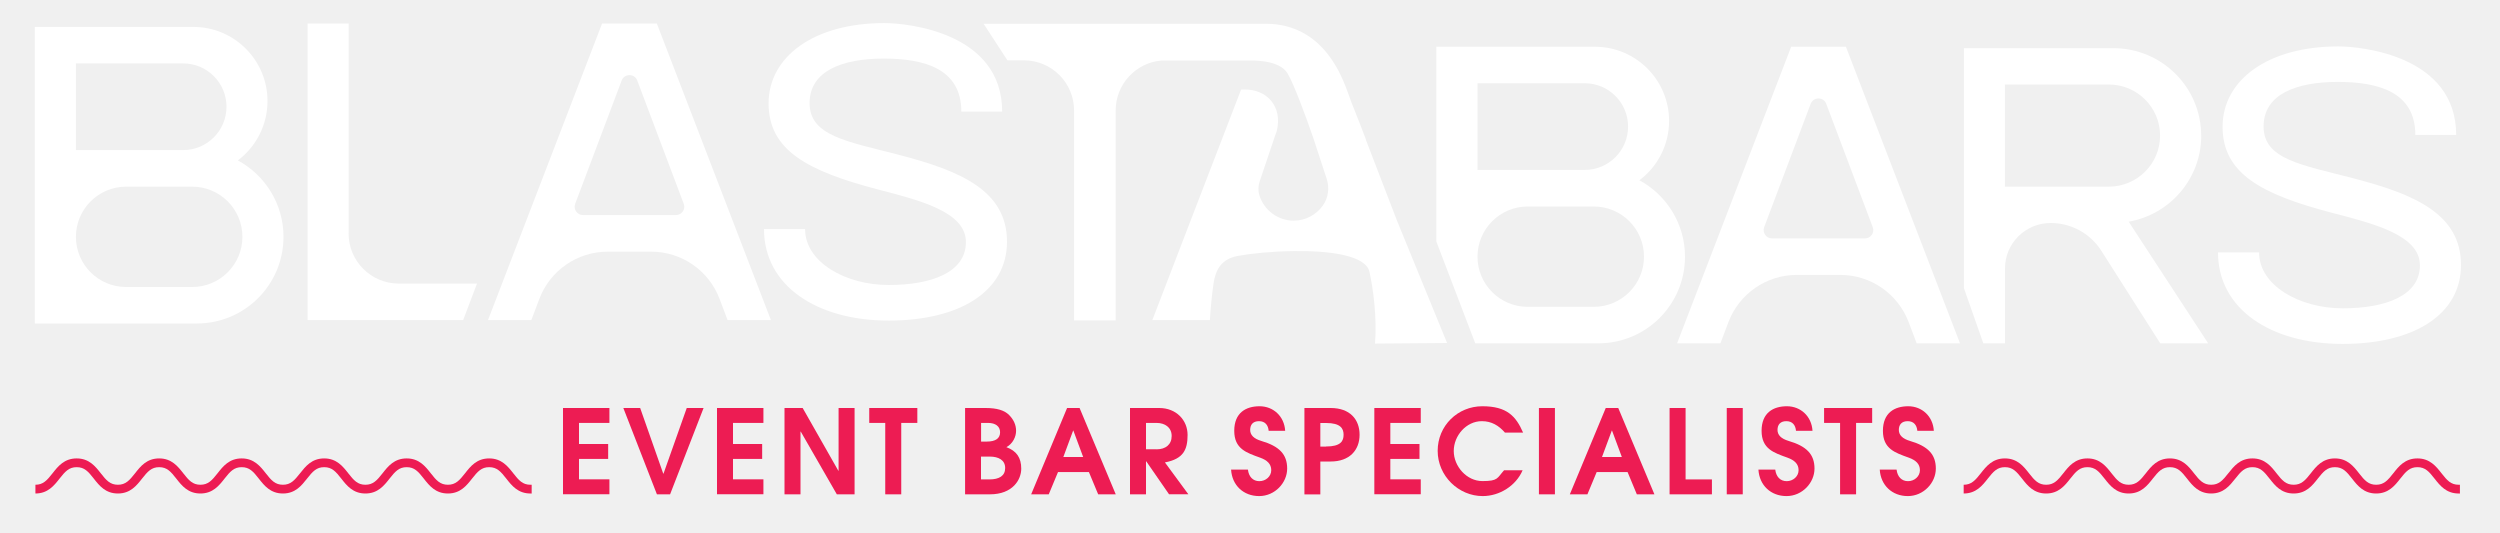
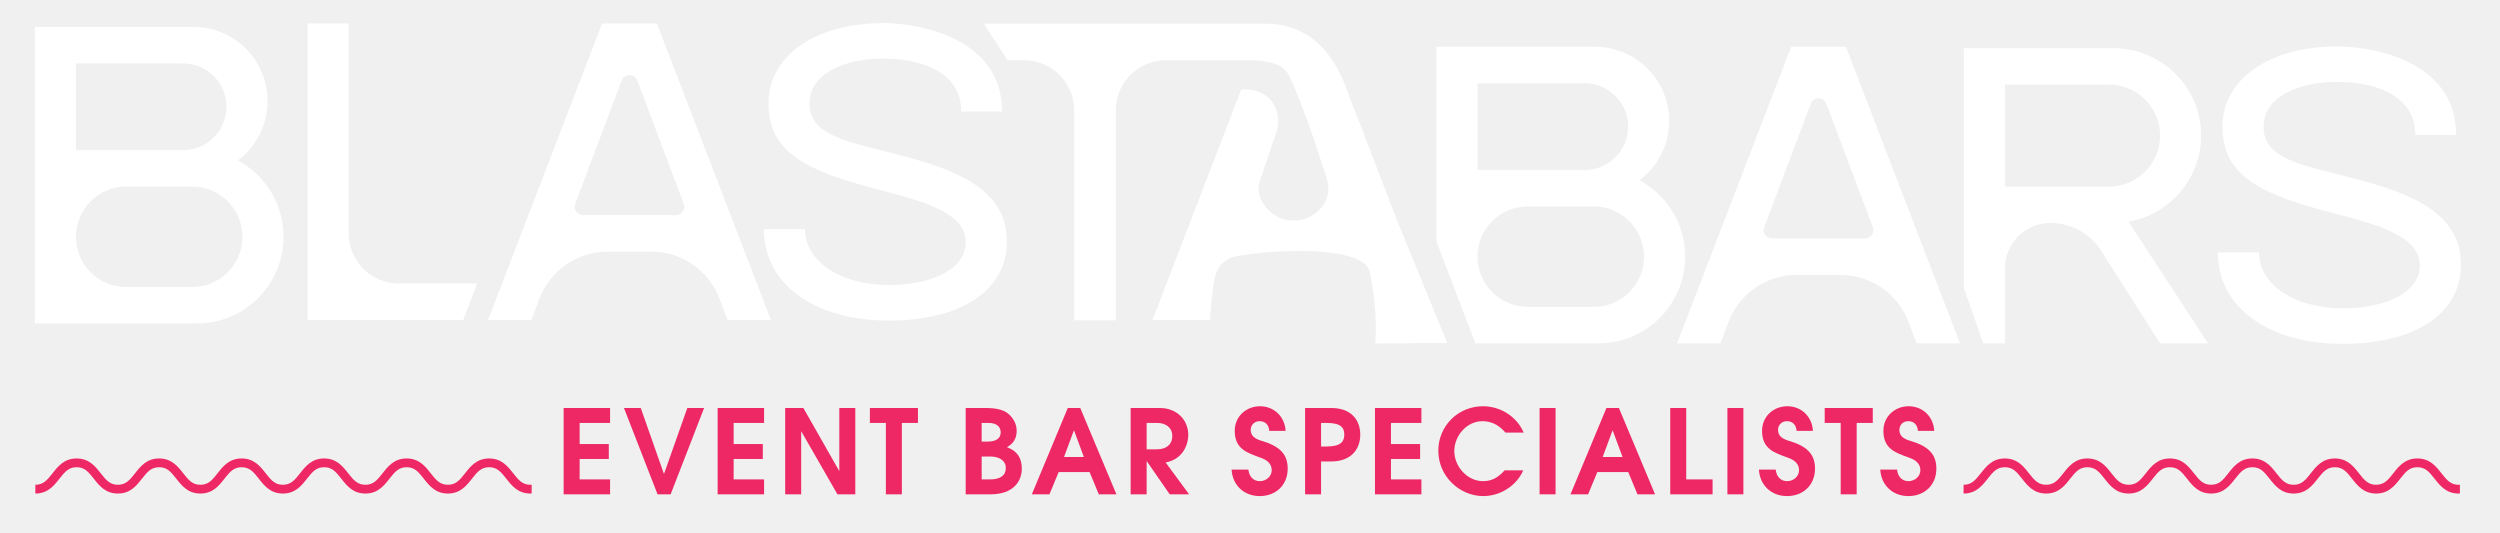
- <svg xmlns="http://www.w3.org/2000/svg" id="Layer_1" version="1.1" viewBox="0 0 3000 639.6">
+ <svg xmlns="http://www.w3.org/2000/svg" id="Layer_1" data-name="Layer 1" viewBox="0 0 3000 639.6">
  <defs>
    <style>
-       .st0 {
-         fill: #ed1c53;
+       .cls-1 {
+         fill: #ee2865;
      }

-       .st1 {
+       .cls-2 {
        fill: #fff;
      }
    </style>
  </defs>
  <g>
    <g>
-       <path class="st1" d="M285.4,192.5c21.6-16.2,35.6-42.1,35.6-71.2,0-49.1-39.8-89-89-89H41.8v355.9h194.4c57.5,0,104-46.6,104-104,0-39.6-22.2-74.1-54.8-91.7ZM91.1,76.1h128.7c28.7,0,52,23.3,52,52s-23.3,52-52,52H91.1v-104ZM230.7,344.4h-79.4c-33.3,0-60.2-27-60.2-60.2s27-60.2,60.2-60.2h79.4c33.3,0,60.2,27,60.2,60.2s-27,60.2-60.2,60.2Z" />
-       <path class="st1" d="M418.4,280V28.2h-49.3v355.9h186.7l16.6-43.8h-93.9c-33.3,0-60.2-27-60.2-60.2Z" />
-       <path class="st1" d="M722.5,28.2l-136.9,355.9h52l9.6-25.4c12.9-34.1,45.5-56.7,82-56.7h52.3c36.5,0,69.1,22.6,82,56.7l9.6,25.4h52L788.2,28.2h-65.7ZM811.2,258.1h-111.6c-7,0-11.8-7-9.4-13.5l55.8-148c3.3-8.6,15.5-8.6,18.7,0l55.8,148c2.5,6.5-2.4,13.5-9.4,13.5Z" />
-       <path class="st1" d="M2149.4,56.1l-136.9,355.9h52l9.6-25.4c12.9-34.1,45.5-56.7,82-56.7h52.3c36.5,0,69.1,22.6,82,56.7l9.6,25.4h52l-136.9-355.9h-65.7ZM2238,286.1h-111.6c-7,0-11.8-7-9.4-13.5l55.8-148c3.3-8.6,15.5-8.6,18.7,0l55.8,148c2.5,6.5-2.4,13.5-9.4,13.5Z" />
-       <path class="st1" d="M1078.8,185.8c-62.8-16.2-107.3-22.8-107.3-62s40.1-53.5,89-53.5,93.1,12.2,93.1,63.6h49c0-94.7-112.9-106.2-141.5-106.2-84.7,0-138.8,40.5-138.8,96.4s46.1,81,131.4,103.3c48.6,12.7,105.4,26.4,105.4,63s-41.5,51.6-92.8,51.6-100.2-27.2-100.2-67.1h-49.3c0,68.1,63.5,109.8,149.5,109.8s142.1-35.4,142.1-94.7c0-61.1-55.6-85-129.5-104.1Z" />
-       <path class="st1" d="M2823.6,213.8c-62.8-16.2-107.3-22.8-107.3-62s40.1-53.5,89-53.5,93.1,12.2,93.1,63.6h49c0-94.7-112.9-106.2-141.5-106.2-84.7,0-138.8,40.5-138.8,96.4s46.1,81,131.4,103.3c48.6,12.7,105.4,26.4,105.4,63s-41.5,51.6-92.8,51.6-100.2-27.2-100.2-67.1h-49.3c0,68.1,63.5,109.8,149.5,109.8s142.1-35.4,142.1-94.7c0-61.1-55.6-85-129.5-104.1Z" />
-       <path class="st1" d="M1967.3,216.3c21.6-16.2,35.6-42.1,35.6-71.2,0-49.1-39.8-89-89-89h-190.3v233.7l46.7,122.2h147.7c57.5,0,104-46.6,104-104,0-39.6-22.2-74.1-54.8-91.7ZM1773,99.9h128.7c28.7,0,52,23.3,52,52s-23.3,52-52,52h-128.7v-104ZM1912.6,368.2h-79.4c-33.3,0-60.2-27-60.2-60.2s27-60.2,60.2-60.2h79.4c33.3,0,60.2,27,60.2,60.2s-27,60.2-60.2,60.2Z" />
-       <path class="st1" d="M2641.4,162.7c0-57.9-47.2-104.9-105.4-104.9h-179.3v288l23.3,66.2h26v-89.9c0-30.1,24.5-54.5,54.8-54.5h0c24.6,0,47.5,12.5,60.7,33.2l70.8,111.2h57.5l-95.4-146c49.5-8.6,87.1-51.6,87.1-103.3ZM2405.9,224v-122.6h124.6c34,0,61.6,27.4,61.6,61.3s-27.6,61.3-61.6,61.3h-124.6Z" />
-       <path class="st1" d="M1639.2,167.6h0c-.2-.9-13.1-34-17.6-45.1-4.5-11-12-40.5-34.5-64.8-25.4-27.5-56.4-29.1-65.9-29.1h-73.8,0c0,0-20.1,0-20.1,0h-246.9l28.5,43.8h19.8c33.3,0,60.2,27,60.2,60.2v251.9h49.9v-251.9c0-31.5,24.2-57.4,55.1-60h101.8c5.1,0,39.4-1.7,49.5,15.7,7.6,13,20.8,48.5,30.8,77.4l15.9,48.5c3.7,10.9,2.2,23.1-4.5,32.5-7.9,11-20.7,18.1-34.9,18.1-19.1,0-35.6-12.6-41.2-30.2-1.7-5.5-1.5-11.4.3-16.9l18.4-54.6,2.1-5.7c7.4-30.3-12.5-50.3-38.6-50-1.4,0-2.8,0-4.2.1l-60.6,157.3-45.9,119.3h69.1c.8-14.3,2.2-28.6,4.2-43.1,2.4-17.3,9.5-30.2,29.3-33.9,15.6-2.9,41.1-5.5,67-5.8,42.5-.6,86.4,4.9,90.9,24.8,4.4,19.3,9.3,55.4,6.7,86.2l24.7-.2,61.8-.5-60.1-146.8-37.4-97.2Z" />
+       <path class="cls-2" d="M285.42,192.5c21.64-16.23,35.65-42.09,35.65-71.23,0-49.14-39.84-88.97-88.98-88.97H41.82v355.9h194.38c57.46,0,104.03-46.58,104.03-104.03,0-39.65-22.18-74.11-54.81-91.66ZM91.11,76.1h128.66c28.73,0,52.01,23.29,52.01,52.02s-23.29,52.02-52.01,52.02H91.11v-104.03ZM230.73,344.4h-79.39c-33.26,0-60.23-26.97-60.23-60.23s26.96-60.23,60.22-60.23h79.4c33.26,0,60.23,26.97,60.23,60.23s-26.97,60.23-60.23,60.23Z" />
+       <path class="cls-2" d="M418.43,280.02V28.15h-49.28v355.9h186.73l16.65-43.8h-93.87c-33.26,0-60.23-26.97-60.23-60.23Z" />
+       <path class="cls-2" d="M722.53,28.15l-136.89,355.9h52.02l9.58-25.43c12.86-34.12,45.51-56.7,81.98-56.7h52.32c36.46,0,69.12,22.59,81.98,56.71l9.58,25.42h52.02L788.23,28.15h-65.7ZM811.17,258.12h-111.59c-6.99,0-11.83-6.99-9.36-13.53l55.79-148.02c3.25-8.63,15.47-8.63,18.72,0l55.79,148.02c2.47,6.54-2.37,13.53-9.36,13.53Z" />
+       <path class="cls-2" d="M2149.39,56.12l-136.89,355.9h52.02l9.58-25.43c12.86-34.12,45.51-56.71,81.98-56.71h52.32c36.46,0,69.12,22.59,81.98,56.71l9.58,25.42h52.02l-136.89-355.9h-65.7ZM2238.04,286.09h-111.59c-6.99,0-11.83-6.99-9.36-13.53l55.79-148.02c3.25-8.63,15.47-8.63,18.72,0l55.79,148.02c2.47,6.54-2.37,13.53-9.36,13.53Z" />
+       <path class="cls-2" d="M1078.77,185.85c-62.8-16.23-107.33-22.84-107.33-62,0-34.7,40.11-53.54,88.96-53.54,37.67,0,93.08,12.2,93.08,63.57h49c0-94.65-112.88-106.19-141.53-106.19-84.68,0-138.79,40.54-138.79,96.41,0,59.38,46.09,80.95,131.38,103.29,48.58,12.72,105.42,26.43,105.42,63.04,0,32.96-41.5,51.63-92.8,51.63-55.64,0-100.19-27.22-100.19-67.14h-49.28c0,68.08,63.49,109.77,149.47,109.77s142.07-35.38,142.07-94.73c0-61.1-55.64-85-129.46-104.08Z" />
+       <path class="cls-2" d="M2823.6,213.81c-62.8-16.23-107.33-22.84-107.33-62,0-34.7,40.11-53.54,88.96-53.54,37.67,0,93.08,12.2,93.08,63.57h49c0-94.65-112.88-106.19-141.53-106.19-84.68,0-138.79,40.54-138.79,96.41,0,59.38,46.09,80.95,131.38,103.29,48.58,12.72,105.42,26.43,105.42,63.04,0,32.96-41.5,51.63-92.8,51.63-55.64,0-100.19-27.22-100.19-67.14h-49.28c0,68.08,63.49,109.77,149.47,109.77s142.07-35.38,142.07-94.73c0-61.1-55.64-85-129.46-104.08Z" />
+       <path class="cls-2" d="M1967.33,216.32c21.65-16.23,35.65-42.09,35.65-71.23,0-49.14-39.84-88.97-88.97-88.97h-190.27v233.74l46.7,122.16h147.68c57.46,0,104.03-46.58,104.03-104.03,0-39.65-22.18-74.11-54.81-91.67ZM1773.01,99.92h128.67c28.73,0,52.02,23.29,52.02,52.02s-23.29,52.02-52.02,52.02h-128.67v-104.03ZM1912.64,368.22h-79.39c-33.26,0-60.23-26.97-60.23-60.23s26.96-60.23,60.23-60.23h79.4c33.26,0,60.23,26.97,60.23,60.23s-26.97,60.23-60.23,60.23Z" />
+       <path class="cls-2" d="M2641.35,162.69c0-57.93-47.19-104.89-105.4-104.89h-179.32v287.98l23.31,66.18h25.96v-89.9c0-30.09,24.51-54.48,54.75-54.49h0c24.6,0,47.49,12.54,60.65,33.22l70.75,111.17h57.49l-95.36-145.99c49.51-8.61,87.15-51.56,87.15-103.29ZM2405.91,223.98v-122.59h124.56c34.02,0,61.6,27.44,61.6,61.3s-27.58,61.3-61.6,61.3h-124.56Z" />
+       <path class="cls-2" d="M1639.21,167.57l.06-.05c-.17-.87-13.08-33.96-17.6-45.07-4.48-11.01-12.04-40.49-34.48-64.85-25.36-27.54-56.37-29.09-65.88-29.11h-73.85l.04-.06h-266.97l28.53,43.81h19.76c33.27,0,60.24,26.97,60.24,60.24v251.92h49.91v-251.92c0-31.52,24.22-57.38,55.06-60.01h101.81c5.1,0,39.36-1.73,49.5,15.65,7.6,13.04,20.76,48.55,30.85,77.41l15.87,48.52c3.71,10.95,2.23,23.14-4.5,32.53-7.85,10.96-20.67,18.1-34.95,18.13-19.08.05-35.62-12.62-41.2-30.16-1.75-5.5-1.54-11.44.3-16.91l18.38-54.63,2.09-5.71c7.38-30.26-12.54-50.28-38.55-50-1.42.01-2.79.07-4.15.13l-60.6,157.27-45.89,119.33h69.05c.78-14.26,2.18-28.59,4.18-43.05,2.38-17.25,9.47-30.24,29.35-33.94,15.65-2.91,41.09-5.5,67.04-5.84,42.49-.56,86.37,4.89,90.91,24.78,4.42,19.32,9.3,55.35,6.69,86.21l24.65-.23,61.79-.46-60.08-146.79-37.37-97.16Z" />
    </g>
-     <path class="st0" d="M638,581.7c-.5,0-1,0-1.5,0-9.3,0-13.9-5.2-20.6-13.8-6.5-8.3-14-17.8-28.9-17.8s-22.4,9.5-28.9,17.8c-6.7,8.5-11.3,13.8-20.6,13.8s-13.9-5.2-20.6-13.8c-6.5-8.3-14-17.8-28.9-17.8s-22.4,9.5-28.9,17.8c-6.7,8.5-11.3,13.8-20.6,13.8s-13.9-5.2-20.6-13.8c-6.5-8.3-14-17.8-28.9-17.8s-22.3,9.5-28.9,17.8c-6.7,8.5-11.3,13.8-20.6,13.8s-13.9-5.2-20.6-13.8c-6.5-8.3-14-17.8-28.9-17.8s-22.4,9.5-28.9,17.8c-6.7,8.5-11.3,13.8-20.6,13.8s-13.9-5.2-20.6-13.8c-6.5-8.3-14-17.8-28.9-17.8s-22.4,9.5-28.9,17.8c-6.7,8.5-11.3,13.8-20.6,13.8s-13.9-5.2-20.6-13.8c-6.5-8.3-14-17.8-28.9-17.8s-22.4,9.5-28.9,17.8c-6.7,8.5-11.3,13.8-20.6,13.8v10.5c14.9,0,22.4-9.5,28.9-17.8,6.7-8.5,11.3-13.8,20.6-13.8s13.9,5.2,20.6,13.8c6.5,8.3,14,17.8,28.9,17.8s22.4-9.5,28.9-17.8c6.7-8.5,11.3-13.8,20.6-13.8s13.9,5.2,20.6,13.8c6.5,8.3,14,17.8,28.9,17.8s22.4-9.5,28.9-17.8c6.7-8.5,11.3-13.8,20.6-13.8s13.9,5.2,20.6,13.8c6.5,8.3,14,17.8,28.9,17.8s22.3-9.5,28.9-17.8c6.7-8.5,11.3-13.8,20.6-13.8s13.9,5.2,20.6,13.8c6.5,8.3,14,17.8,28.9,17.8s22.4-9.5,28.9-17.8c6.7-8.5,11.3-13.8,20.6-13.8s13.9,5.2,20.6,13.8c6.5,8.3,14,17.8,28.9,17.8s22.4-9.5,28.9-17.8c6.7-8.5,11.3-13.8,20.6-13.8s13.9,5.2,20.6,13.8c6.5,8.3,14,17.8,28.9,17.8s1,0,1.5,0v-10.5Z" />
-     <path class="st0" d="M2951.9,581.7c-.5,0-1,0-1.5,0-9.3,0-13.9-5.2-20.6-13.8-6.5-8.3-14-17.8-28.9-17.8s-22.4,9.5-28.9,17.8c-6.7,8.5-11.3,13.8-20.6,13.8s-13.9-5.2-20.6-13.8c-6.5-8.3-14-17.8-28.9-17.8s-22.4,9.5-28.9,17.8c-6.7,8.5-11.3,13.8-20.6,13.8s-13.9-5.2-20.6-13.8c-6.5-8.3-14-17.8-28.9-17.8s-22.3,9.5-28.9,17.8c-6.7,8.5-11.3,13.8-20.6,13.8s-13.9-5.2-20.6-13.8c-6.5-8.3-14-17.8-28.9-17.8s-22.4,9.5-28.9,17.8c-6.7,8.5-11.3,13.8-20.6,13.8s-13.9-5.2-20.6-13.8c-6.5-8.3-14-17.8-28.9-17.8s-22.4,9.5-28.9,17.8c-6.7,8.5-11.3,13.8-20.6,13.8s-13.9-5.2-20.6-13.8c-6.5-8.3-14-17.8-28.9-17.8s-22.4,9.5-28.9,17.8c-6.7,8.5-11.3,13.8-20.6,13.8v10.5c14.9,0,22.4-9.5,28.9-17.8,6.7-8.5,11.3-13.8,20.6-13.8s13.9,5.2,20.6,13.8c6.5,8.3,14,17.8,28.9,17.8s22.4-9.5,28.9-17.8c6.7-8.5,11.3-13.8,20.6-13.8s13.9,5.2,20.6,13.8c6.5,8.3,14,17.8,28.9,17.8s22.4-9.5,28.9-17.8c6.7-8.5,11.3-13.8,20.6-13.8s13.9,5.2,20.6,13.8c6.5,8.3,14,17.8,28.9,17.8s22.3-9.5,28.9-17.8c6.7-8.5,11.3-13.8,20.6-13.8s13.9,5.2,20.6,13.8c6.5,8.3,14,17.8,28.9,17.8s22.4-9.5,28.9-17.8c6.7-8.5,11.3-13.8,20.6-13.8s13.9,5.2,20.6,13.8c6.5,8.3,14,17.8,28.9,17.8s22.4-9.5,28.9-17.8c6.7-8.5,11.3-13.8,20.6-13.8s13.9,5.2,20.6,13.8c6.5,8.3,14,17.8,28.9,17.8s1,0,1.5,0v-10.5Z" />
+     <path class="cls-1" d="M637.99,581.67c-.5.03-1,.05-1.53.05-9.34,0-13.92-5.23-20.61-13.77-6.54-8.34-13.96-17.8-28.89-17.8s-22.35,9.46-28.89,17.8c-6.69,8.54-11.27,13.77-20.61,13.77s-13.92-5.23-20.61-13.77c-6.54-8.34-13.96-17.8-28.89-17.8s-22.35,9.46-28.89,17.8c-6.69,8.54-11.27,13.77-20.61,13.77s-13.92-5.23-20.61-13.77c-6.54-8.34-13.96-17.8-28.89-17.8s-22.35,9.46-28.89,17.8c-6.69,8.54-11.27,13.77-20.61,13.77s-13.92-5.23-20.61-13.77c-6.54-8.34-13.96-17.8-28.89-17.8s-22.35,9.46-28.89,17.8c-6.69,8.54-11.27,13.77-20.61,13.77s-13.92-5.23-20.61-13.77c-6.54-8.34-13.96-17.8-28.89-17.8s-22.35,9.46-28.89,17.8c-6.69,8.54-11.27,13.77-20.61,13.77s-13.92-5.23-20.62-13.77c-6.54-8.34-13.96-17.8-28.9-17.8s-22.35,9.46-28.9,17.8c-6.69,8.54-11.27,13.77-20.62,13.77v10.52c14.94,0,22.35-9.46,28.9-17.8,6.7-8.54,11.27-13.77,20.62-13.77s13.92,5.23,20.62,13.77c6.54,8.34,13.96,17.8,28.9,17.8s22.35-9.46,28.89-17.8c6.69-8.54,11.27-13.77,20.61-13.77s13.92,5.23,20.61,13.77c6.54,8.34,13.96,17.8,28.89,17.8s22.35-9.46,28.89-17.8c6.69-8.54,11.27-13.77,20.61-13.77s13.92,5.23,20.61,13.77c6.54,8.34,13.96,17.8,28.89,17.8s22.35-9.46,28.89-17.8c6.69-8.54,11.27-13.77,20.61-13.77s13.92,5.23,20.61,13.77c6.54,8.34,13.96,17.8,28.89,17.8s22.35-9.46,28.89-17.8c6.69-8.54,11.27-13.77,20.61-13.77s13.92,5.23,20.61,13.77c6.54,8.34,13.96,17.8,28.89,17.8s22.35-9.46,28.89-17.8c6.69-8.54,11.27-13.77,20.61-13.77s13.92,5.23,20.61,13.77c6.54,8.34,13.96,17.8,28.89,17.8.53,0,1.02-.04,1.53-.06v-10.52Z" />
+     <path class="cls-1" d="M2951.88,581.67c-.5.03-1,.05-1.53.05-9.34,0-13.92-5.23-20.61-13.77-6.54-8.34-13.96-17.8-28.89-17.8s-22.35,9.46-28.89,17.8c-6.69,8.54-11.27,13.77-20.61,13.77s-13.92-5.23-20.61-13.77c-6.54-8.34-13.96-17.8-28.89-17.8s-22.35,9.46-28.89,17.8c-6.69,8.54-11.27,13.77-20.61,13.77s-13.92-5.23-20.61-13.77c-6.54-8.34-13.96-17.8-28.89-17.8s-22.35,9.46-28.89,17.8c-6.69,8.54-11.27,13.77-20.61,13.77s-13.92-5.23-20.61-13.77c-6.54-8.34-13.96-17.8-28.89-17.8s-22.35,9.46-28.89,17.8c-6.69,8.54-11.27,13.77-20.61,13.77s-13.92-5.23-20.61-13.77c-6.54-8.34-13.96-17.8-28.89-17.8s-22.35,9.46-28.89,17.8c-6.69,8.54-11.27,13.77-20.61,13.77s-13.92-5.23-20.62-13.77c-6.54-8.34-13.96-17.8-28.9-17.8s-22.35,9.46-28.9,17.8c-6.69,8.54-11.27,13.77-20.62,13.77v10.52c14.94,0,22.35-9.46,28.9-17.8,6.7-8.54,11.27-13.77,20.62-13.77s13.92,5.23,20.62,13.77c6.54,8.34,13.96,17.8,28.9,17.8s22.35-9.46,28.89-17.8c6.69-8.54,11.27-13.77,20.61-13.77s13.92,5.23,20.61,13.77c6.54,8.34,13.96,17.8,28.89,17.8s22.35-9.46,28.89-17.8c6.69-8.54,11.27-13.77,20.61-13.77s13.92,5.23,20.61,13.77c6.54,8.34,13.96,17.8,28.89,17.8s22.35-9.46,28.89-17.8c6.69-8.54,11.27-13.77,20.61-13.77s13.92,5.23,20.61,13.77c6.54,8.34,13.96,17.8,28.89,17.8s22.35-9.46,28.89-17.8c6.69-8.54,11.27-13.77,20.61-13.77s13.92,5.23,20.61,13.77c6.54,8.34,13.96,17.8,28.89,17.8s22.35-9.46,28.89-17.8c6.69-8.54,11.27-13.77,20.61-13.77s13.92,5.23,20.61,13.77c6.54,8.34,13.96,17.8,28.89,17.8.53,0,1.02-.04,1.53-.06v-10.52Z" />
  </g>
  <g>
-     <path class="st0" d="M675.6,593.2v-103.6h55.7v17.9h-36.5v25.3h35v17.9h-35v24.5h36.5v17.9h-55.7Z" />
-     <path class="st0" d="M788.3,593.2l-40.3-103.6h20.2l27.7,78.8h.3l27.9-78.8h20.2l-40.2,103.6h-15.7Z" />
-     <path class="st0" d="M860.4,593.2v-103.6h55.7v17.9h-36.5v25.3h35v17.9h-35v24.5h36.5v17.9h-55.7Z" />
-     <path class="st0" d="M1004.2,593.2l-43.3-75.3h-.3v75.3h-19.2v-103.6h21.8l42.8,75.3h.3v-75.3h19.2v103.6h-21.4Z" />
-     <path class="st0" d="M1062.3,593.2v-85.7h-19.2v-17.9h57.7v17.9h-19.3v85.7h-19.2Z" />
-     <path class="st0" d="M1158.1,593.2v-103.6h24.5c13.9,0,22.8,2.8,28.4,8.5,5.5,5.6,8.3,11.9,8.3,18.9s-3.8,15.3-11.6,19.6c12.2,4.5,17.8,12.7,17.8,25.8s-10.1,30.8-37.7,30.8h-29.7ZM1184,529.9c11.1,0,16.1-4.1,16.1-11.2s-5.6-11.2-14.4-11.2h-8.4v22.4h6.7ZM1187.3,575.3c11.8,0,18.9-4.3,18.9-13.7s-7.8-13.7-18.5-13.7h-10.5v27.4h10.1Z" />
-     <path class="st0" d="M1317.8,593.2l-11.1-26.7h-37.1l-11.1,26.7h-21.1l43.1-103.6h15l43.4,103.6h-21.1ZM1288.1,516.6h-.3l-11.8,31.8h23.8l-11.8-31.8Z" />
-     <path class="st0" d="M1402.9,593.2l-27.4-39.6h-.3v39.6h-19.2v-103.6h35.1c20.4,0,34,14.6,34,32.3s-5,28.8-27.2,33l28.1,38.2h-23.2ZM1387.9,539.2c10.8,0,18.1-5.7,18.1-16s-8.1-15.7-18.1-15.7h-12.7v31.6h12.7Z" />
-     <path class="st0" d="M1522.4,517h0c-.6-6.9-4.3-11.6-11.6-11.6s-10.6,4.3-10.6,10.5,4.5,10.6,13.3,13.2c21.8,6.4,31.1,16.2,31.1,33.2s-14.7,33-33.6,33-32.6-13-33.7-31.8h20.2c1,8.5,6,13.9,13.7,13.9s14.3-5.7,14.3-13.2-5-12-13.3-15c-16.4-5.9-31.1-10.5-31.1-32.2s14-29.5,30.4-29.5,29.7,12,30.7,29.5h-19.6Z" />
-     <path class="st0" d="M1565.3,593.2v-103.6h31.5c23.1,0,34.7,13.7,34.7,32.1s-12,32.1-34.6,32.1h-12.5v39.5h-19.2ZM1591.2,535.8c17.8,0,21.1-6.6,21.1-14.1s-3.6-14.1-21-14.1h-6.9v28.3h6.7Z" />
-     <path class="st0" d="M1649.2,593.2v-103.6h55.7v17.9h-36.5v25.3h35v17.9h-35v24.5h36.5v17.9h-55.7Z" />
-     <path class="st0" d="M1827.1,564.4c-8,18.6-27.7,30.9-47.9,30.9-28.8,0-54-24.1-54-54.3s24.1-53.5,53.6-53.5,40.3,11.9,48.9,31.6h-21.8c-7.4-8.5-16.1-13.7-27.7-13.7-18.8,0-33.7,17.5-33.7,35.8s15.4,36.1,34.4,36.1,17.5-3.5,26-13h22.3Z" />
-     <path class="st0" d="M1846.7,593.2v-103.6h19.2v103.6h-19.2Z" />
-     <path class="st0" d="M1964.2,593.2l-11.1-26.7h-37.1l-11.1,26.7h-21.1l43.1-103.6h15l43.4,103.6h-21.1ZM1934.5,516.6h-.3l-11.8,31.8h23.8l-11.8-31.8Z" />
-     <path class="st0" d="M2003.5,593.2v-103.6h19.2v85.7h31.6v17.9h-50.8Z" />
-     <path class="st0" d="M2072.1,593.2v-103.6h19.2v103.6h-19.2Z" />
-     <path class="st0" d="M2155.2,517h0c-.6-6.9-4.3-11.6-11.6-11.6s-10.6,4.3-10.6,10.5,4.5,10.6,13.3,13.2c21.8,6.4,31.1,16.2,31.1,33.2s-14.7,33-33.6,33-32.6-13-33.7-31.8h20.2c1,8.5,6,13.9,13.7,13.9s14.3-5.7,14.3-13.2-5-12-13.3-15c-16.4-5.9-31.1-10.5-31.1-32.2s14-29.5,30.4-29.5,29.7,12,30.7,29.5h-19.6Z" />
-     <path class="st0" d="M2208.1,593.2v-85.7h-19.2v-17.9h57.7v17.9h-19.3v85.7h-19.2Z" />
-     <path class="st0" d="M2300.8,517h0c-.6-6.9-4.3-11.6-11.6-11.6s-10.6,4.3-10.6,10.5,4.5,10.6,13.3,13.2c21.8,6.4,31.1,16.2,31.1,33.2s-14.7,33-33.6,33-32.6-13-33.7-31.8h20.2c1,8.5,6,13.9,13.7,13.9s14.3-5.7,14.3-13.2-5-12-13.3-15c-16.4-5.9-31.1-10.5-31.1-32.2s14-29.5,30.4-29.5,29.7,12,30.7,29.5h-19.6Z" />
+     <path class="cls-1" d="M676.37,593.2v-103.6h55.72v17.92h-36.54v25.34h35v17.92h-35v24.5h36.54v17.92h-55.72Z" />
+     <path class="cls-1" d="M789.07,593.2l-40.32-103.6h20.16l27.72,78.82h.28l27.86-78.82h20.16l-40.18,103.6h-15.68Z" />
+     <path class="cls-1" d="M861.17,593.2v-103.6h55.72v17.92h-36.54v25.34h35v17.92h-35v24.5h36.54v17.92h-55.72Z" />
+     <path class="cls-1" d="M1004.94,593.2l-43.26-75.32h-.28v75.32h-19.18v-103.6h21.84l42.84,75.32h.28v-75.32h19.18v103.6h-21.42Z" />
+     <path class="cls-1" d="M1063.04,593.2v-85.68h-19.18v-17.92h57.68v17.92h-19.32v85.68h-19.18Z" />
+     <path class="cls-1" d="M1158.82,593.2v-103.6h24.5c13.86,0,22.82,2.8,28.42,8.54,5.46,5.6,8.26,11.9,8.26,18.9,0,8.82-3.78,15.26-11.62,19.6,12.18,4.48,17.78,12.74,17.78,25.76,0,15.12-10.08,30.8-37.66,30.8h-29.68ZM1184.72,529.92c11.06,0,16.1-4.06,16.1-11.2s-5.6-11.2-14.42-11.2h-8.4v22.4h6.72ZM1188.08,575.28c11.76,0,18.9-4.34,18.9-13.72,0-8.82-7.84-13.72-18.48-13.72h-10.5v27.44h10.08Z" />
+     <path class="cls-1" d="M1318.56,593.2l-11.06-26.74h-37.1l-11.06,26.74h-21.14l43.12-103.6h14.98l43.4,103.6h-21.14ZM1288.88,516.62h-.28l-11.76,31.78h23.8l-11.76-31.78Z" />
+     <path class="cls-1" d="M1403.68,593.2l-27.44-39.62h-.28v39.62h-19.18v-103.6h35.14c20.44,0,34.02,14.56,34.02,32.34,0,9.66-5.04,28.84-27.16,33.04l28.14,38.22h-23.24ZM1388.7,539.16c10.78,0,18.06-5.74,18.06-15.96s-8.12-15.68-18.06-15.68h-12.74v31.64h12.74Z" />
+     <path class="cls-1" d="M1523.12,517.04v-.14c-.56-6.72-4.34-11.48-11.62-11.48-6.02,0-10.64,4.34-10.64,10.5,0,6.72,4.48,10.64,13.3,13.16,21.84,6.44,31.08,16.24,31.08,33.18,0,20.3-14.7,33.04-33.6,33.04s-32.62-13.02-33.74-31.78h20.16c.98,8.54,6.02,13.86,13.72,13.86s14.28-5.74,14.28-13.16-5.04-12.04-13.3-14.98c-16.38-5.88-31.08-10.5-31.08-32.2,0-17.64,14-29.54,30.38-29.54s29.68,12.04,30.66,29.54h-19.6Z" />
+     <path class="cls-1" d="M1566.1,593.2v-103.6h31.5c23.1,0,34.72,13.72,34.72,32.06s-12.04,32.06-34.58,32.06h-12.46v39.48h-19.18ZM1592,535.8c17.78,0,21.14-6.58,21.14-14.14,0-8.12-3.64-14.14-21-14.14h-6.86v28.28h6.72Z" />
+     <path class="cls-1" d="M1649.96,593.2v-103.6h55.72v17.92h-36.54v25.34h35v17.92h-35v24.5h36.54v17.92h-55.72Z" />
+     <path class="cls-1" d="M1827.89,564.36c-7.98,18.62-27.72,30.94-47.88,30.94-28.84,0-54.04-24.08-54.04-54.32s24.08-53.48,53.62-53.48c20.58,0,40.32,11.9,48.86,31.64h-21.84c-7.42-8.54-16.1-13.72-27.72-13.72-18.76,0-33.74,17.5-33.74,35.84s15.4,36.12,34.44,36.12c9.66,0,17.5-3.5,26.04-13.02h22.26Z" />
+     <path class="cls-1" d="M1847.5,593.2v-103.6h19.18v103.6h-19.18Z" />
+     <path class="cls-1" d="M1964.95,593.2l-11.06-26.74h-37.1l-11.06,26.74h-21.14l43.12-103.6h14.98l43.4,103.6h-21.14ZM1935.28,516.62h-.28l-11.76,31.78h23.8l-11.76-31.78Z" />
+     <path class="cls-1" d="M2004.29,593.2v-103.6h19.18v85.68h31.64v17.92h-50.82Z" />
+     <path class="cls-1" d="M2072.89,593.2v-103.6h19.18v103.6h-19.18Z" />
+     <path class="cls-1" d="M2155.91,517.04v-.14c-.56-6.72-4.34-11.48-11.62-11.48-6.02,0-10.64,4.34-10.64,10.5,0,6.72,4.48,10.64,13.3,13.16,21.84,6.44,31.08,16.24,31.08,33.18,0,20.3-14.7,33.04-33.6,33.04s-32.62-13.02-33.74-31.78h20.16c.98,8.54,6.02,13.86,13.72,13.86s14.28-5.74,14.28-13.16-5.04-12.04-13.3-14.98c-16.38-5.88-31.08-10.5-31.08-32.2,0-17.64,14-29.54,30.38-29.54s29.68,12.04,30.66,29.54h-19.6Z" />
+     <path class="cls-1" d="M2208.83,593.2v-85.68h-19.18v-17.92h57.68v17.92h-19.32v85.68h-19.18Z" />
+     <path class="cls-1" d="M2301.51,517.04v-.14c-.56-6.72-4.34-11.48-11.62-11.48-6.02,0-10.64,4.34-10.64,10.5,0,6.72,4.48,10.64,13.3,13.16,21.84,6.44,31.08,16.24,31.08,33.18,0,20.3-14.7,33.04-33.6,33.04s-32.62-13.02-33.74-31.78h20.16c.98,8.54,6.02,13.86,13.72,13.86s14.28-5.74,14.28-13.16-5.04-12.04-13.3-14.98c-16.38-5.88-31.08-10.5-31.08-32.2,0-17.64,14-29.54,30.38-29.54s29.68,12.04,30.66,29.54h-19.6Z" />
  </g>
</svg>
